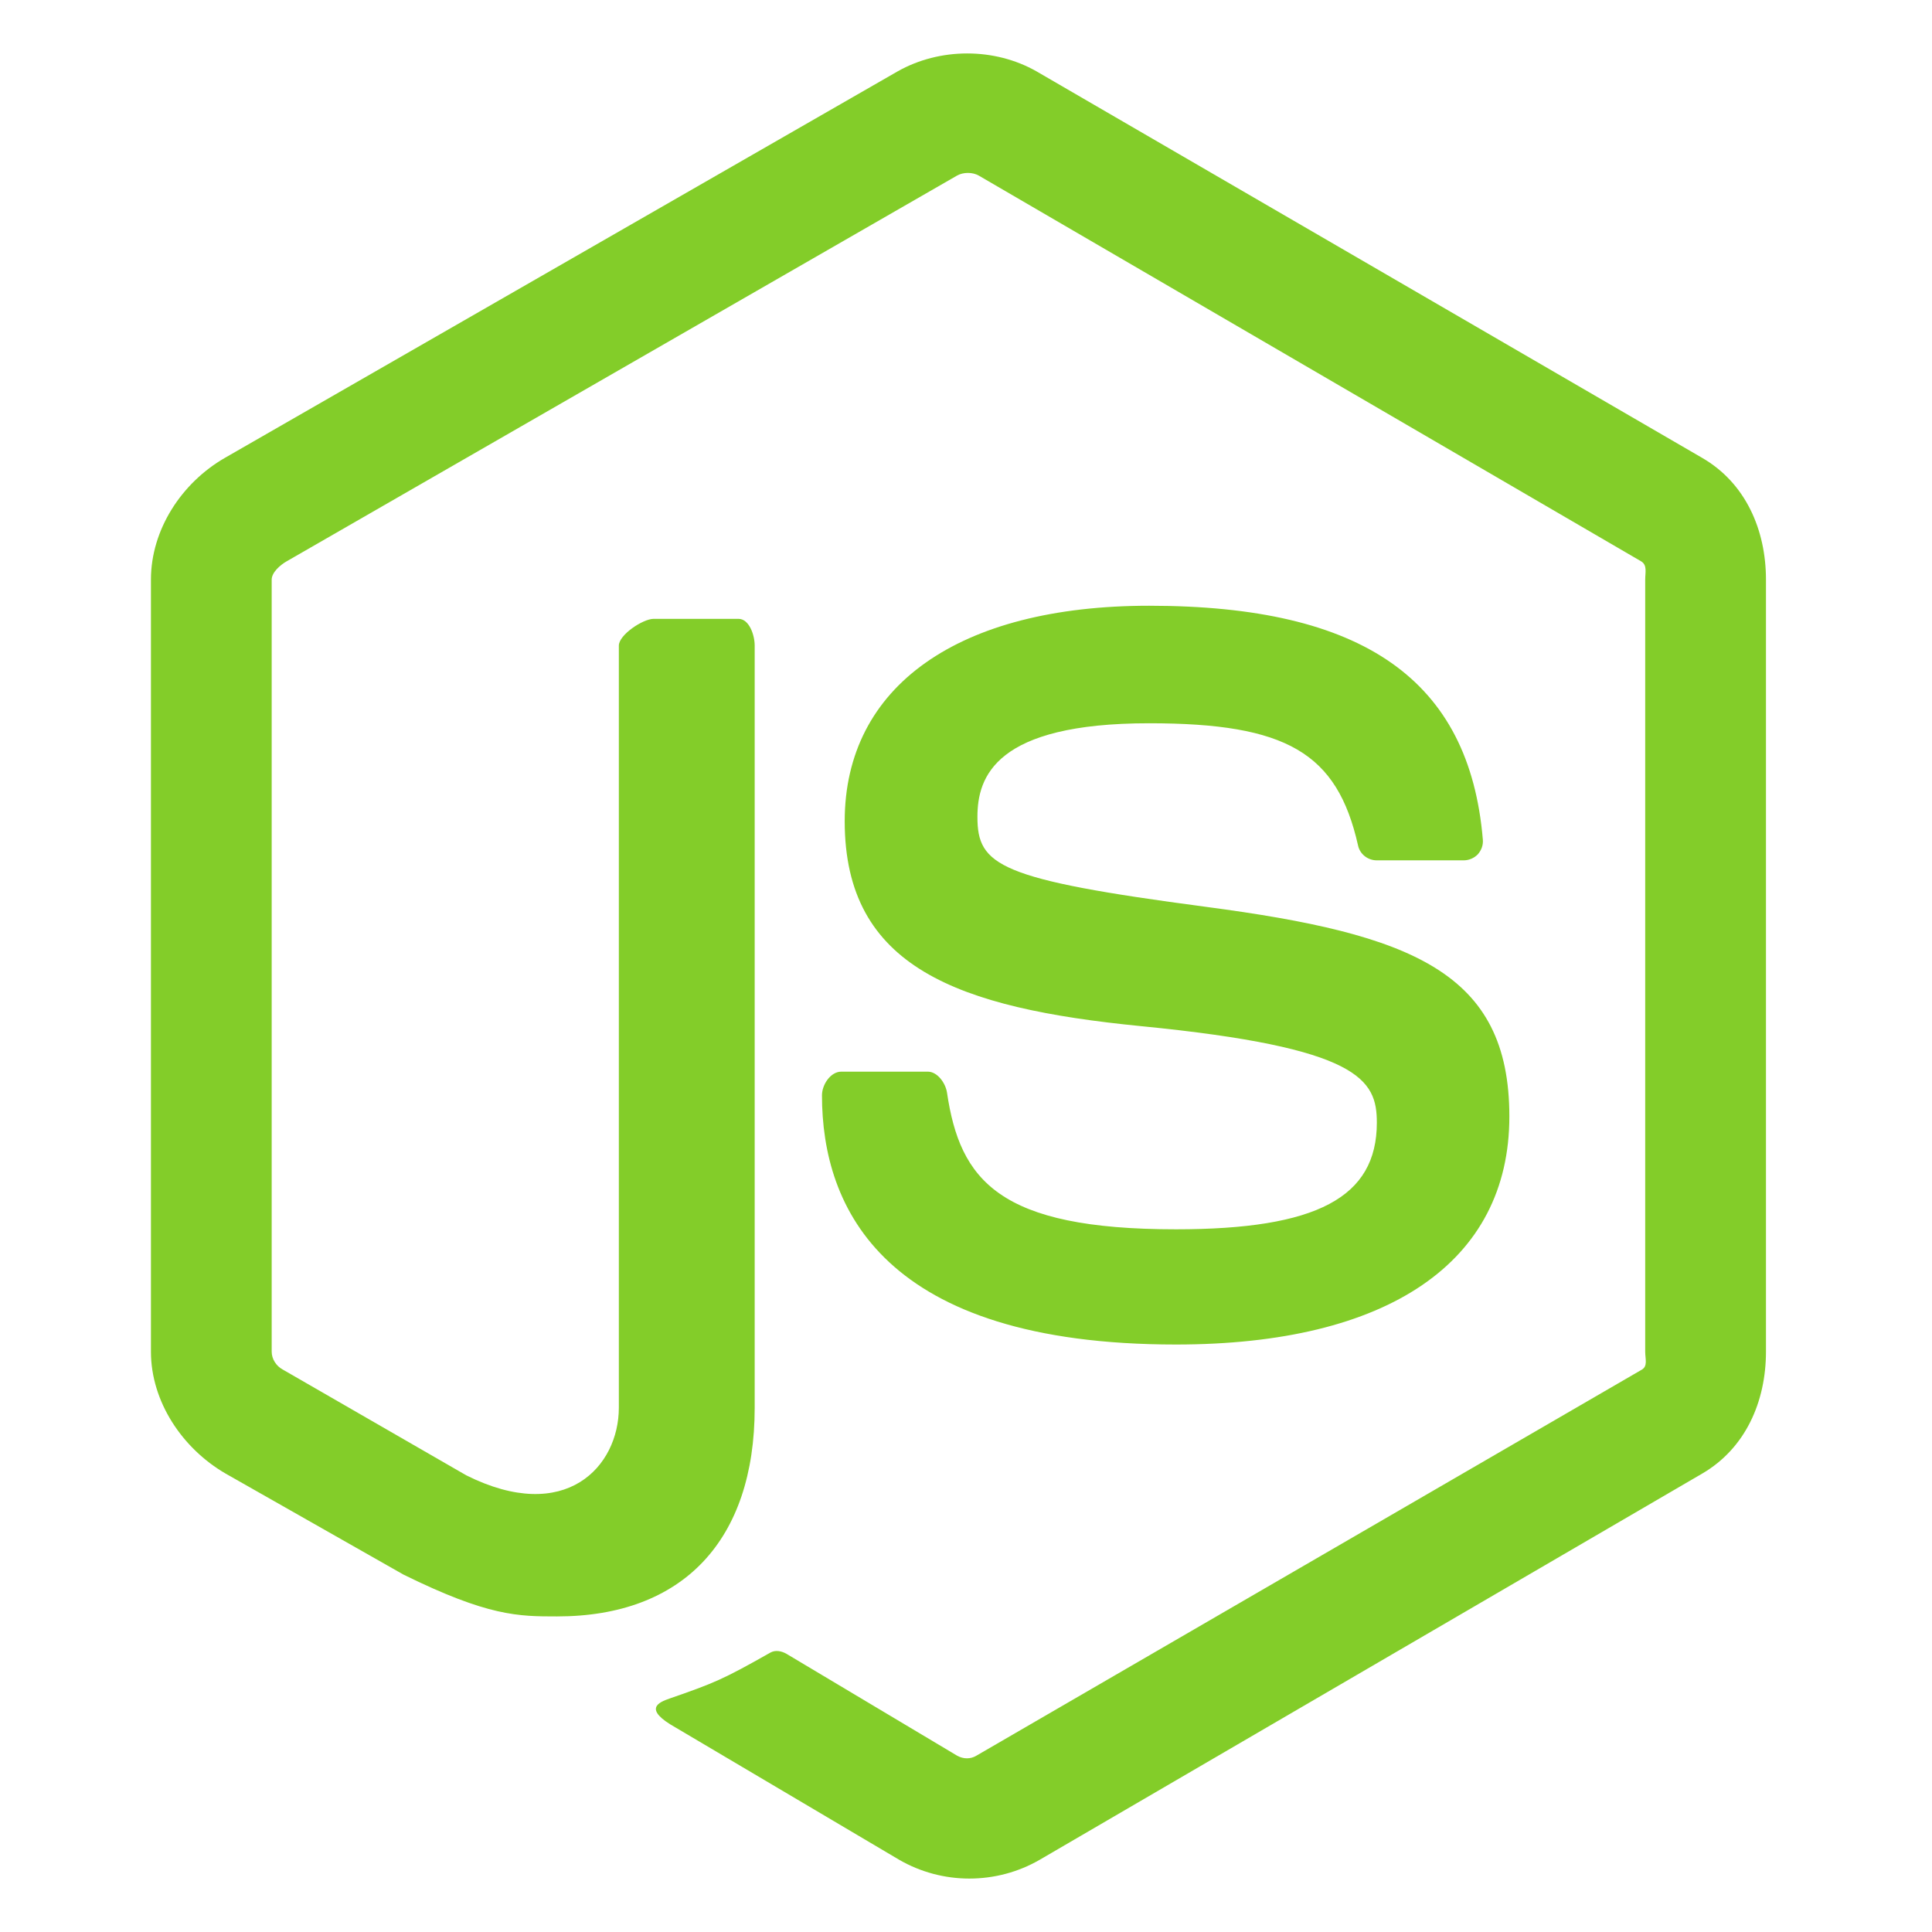
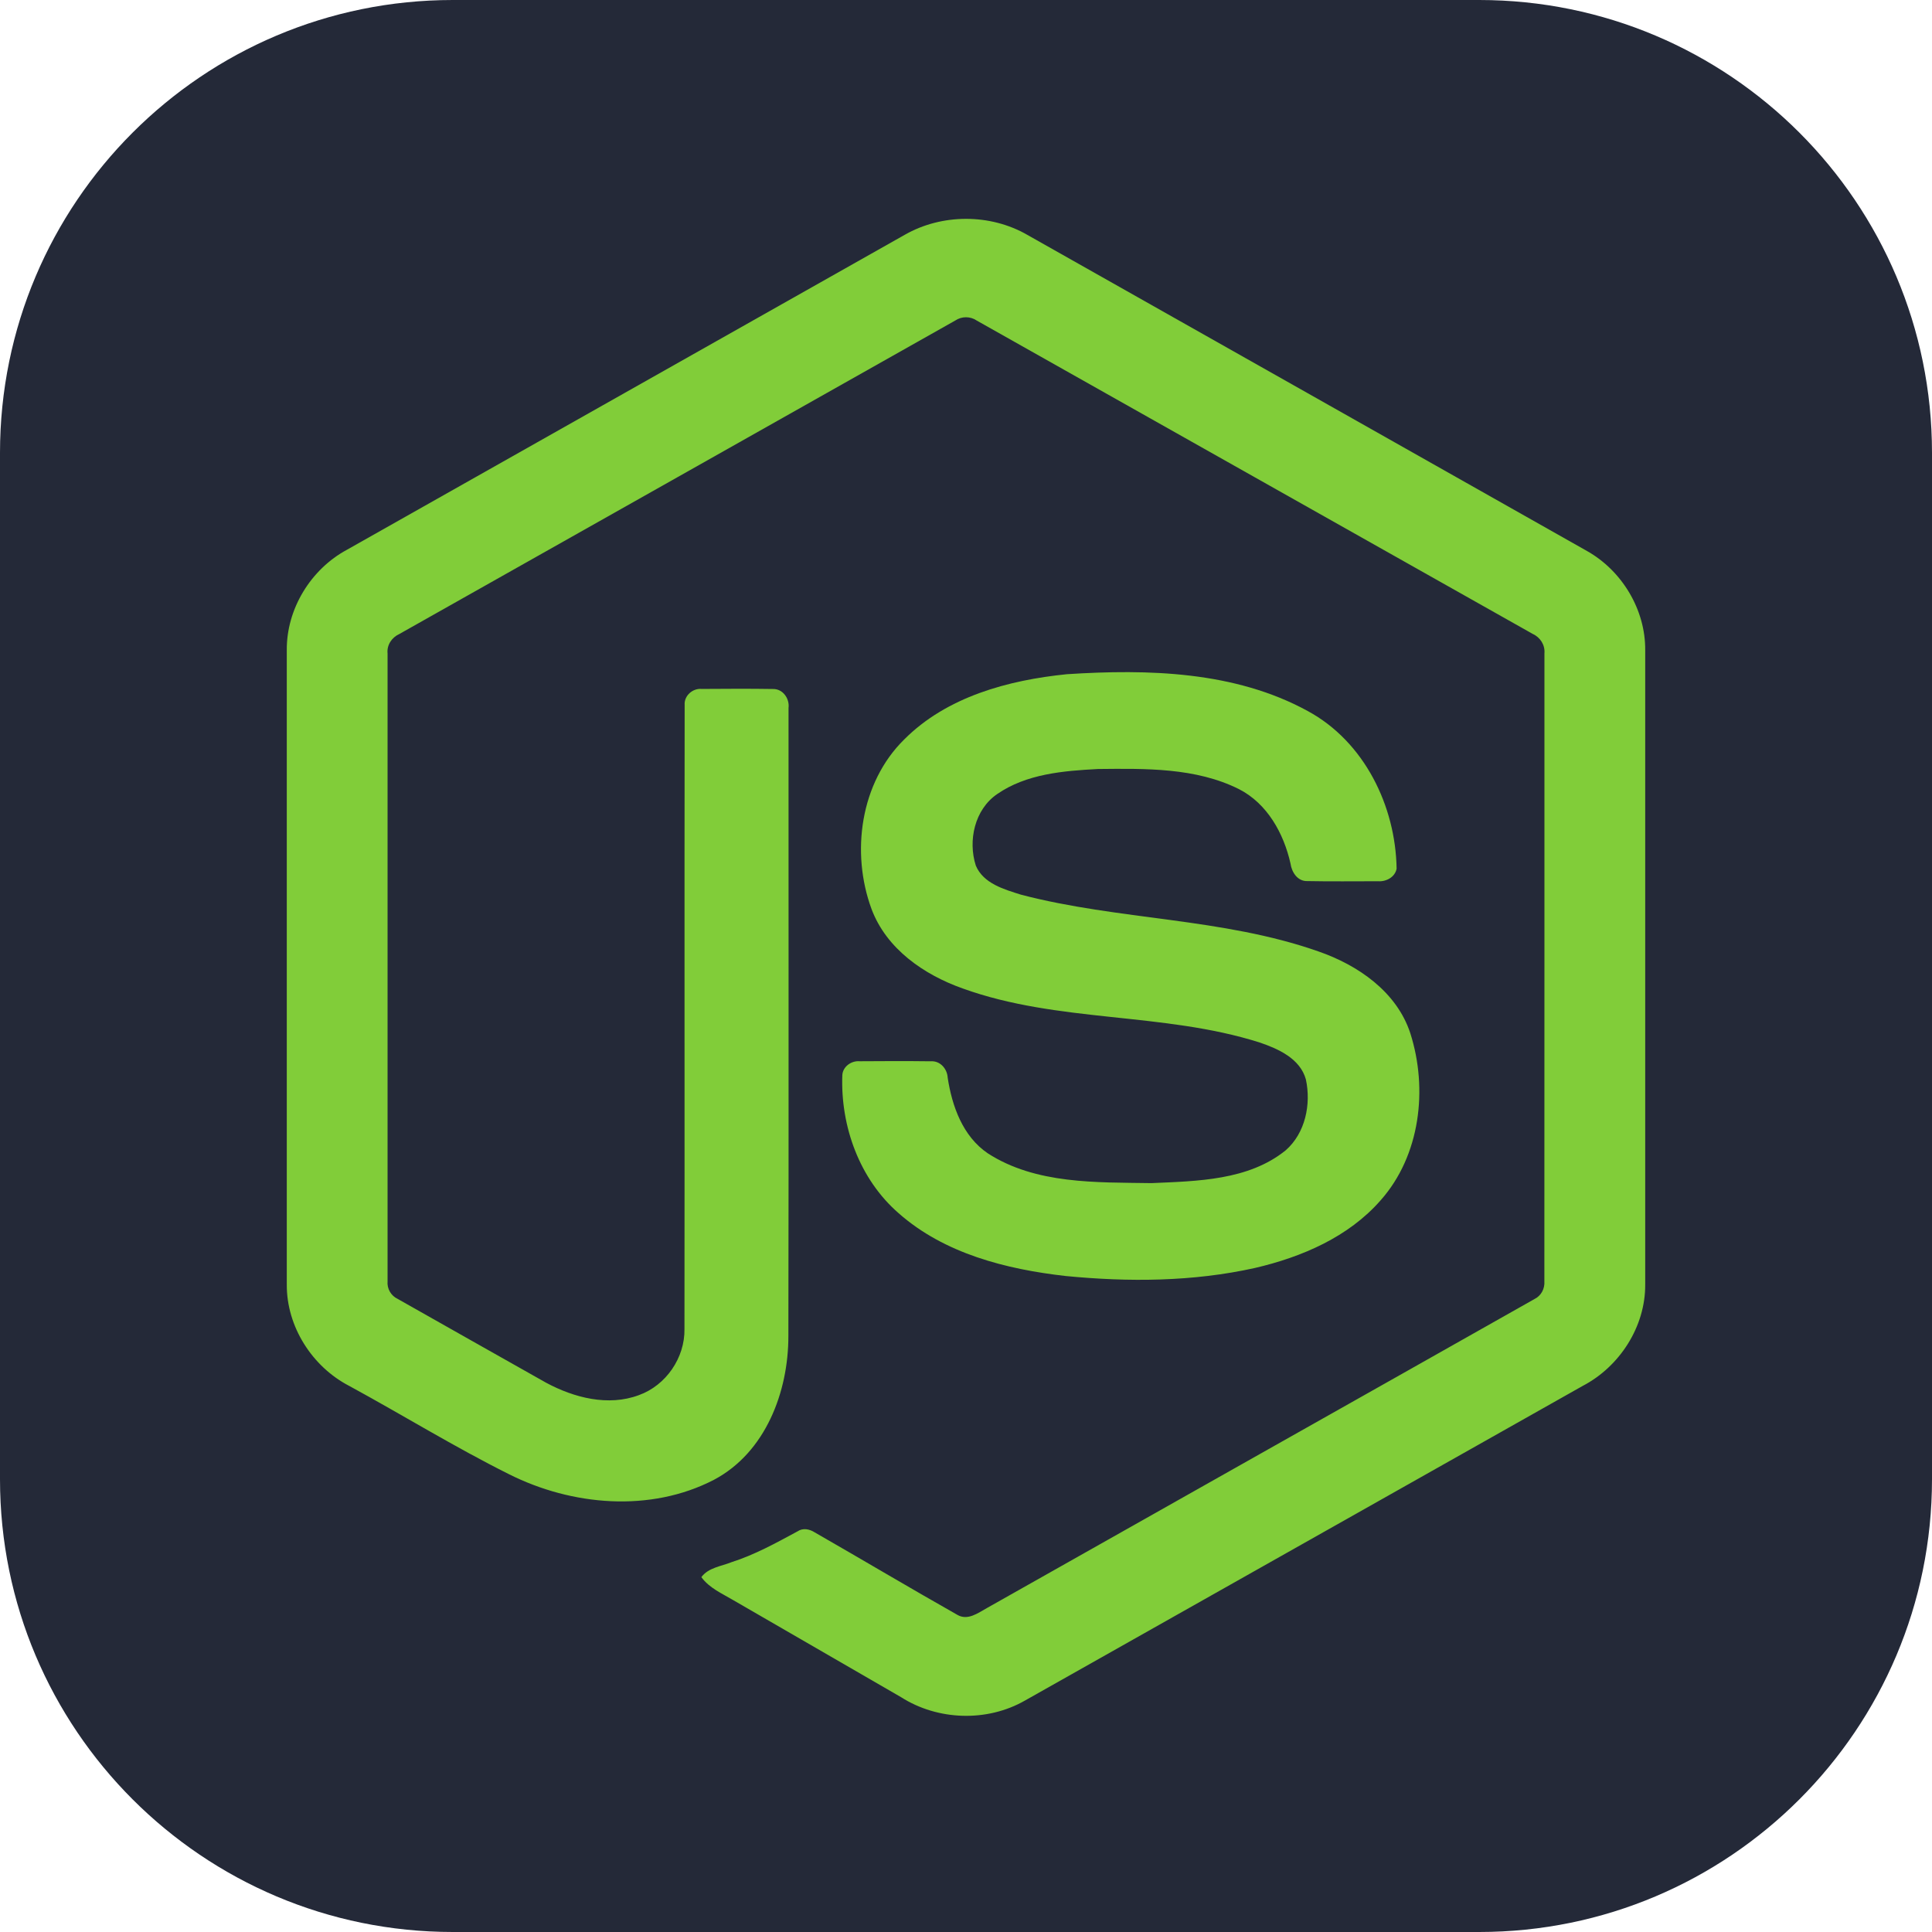
- <svg xmlns="http://www.w3.org/2000/svg" viewBox="0 0 128 128">
-   <path fill="#83CD29" d="M112.771 30.334l-44.097-25.605c-2.781-1.584-6.402-1.584-9.205 0l-44.568 25.605c-2.87 1.651-4.901 4.754-4.901 8.073v51.142c0 3.319 2.084 6.423 4.954 8.083l11.775 6.688c5.628 2.772 7.617 2.772 10.178 2.772 8.333 0 13.093-5.039 13.093-13.828v-50.49c0-.713-.371-1.774-1.071-1.774h-5.623c-.712 0-2.306 1.061-2.306 1.773v50.49c0 3.896-3.524 7.773-10.11 4.48l-12.167-7.013c-.424-.23-.723-.693-.723-1.181v-51.142c0-.482.555-.966.982-1.213l44.424-25.561c.415-.235 1.025-.235 1.439 0l43.882 25.555c.42.253.272.722.272 1.219v51.142c0 .488.183.963-.232 1.198l-44.086 25.576c-.378.227-.847.227-1.261 0l-11.307-6.749c-.341-.198-.746-.269-1.073-.086-3.146 1.783-3.726 2.02-6.677 3.043-.726.253-1.797.692.41 1.929l14.798 8.754c1.417.82 3.027 1.246 4.647 1.246 1.642 0 3.25-.426 4.667-1.246l43.885-25.582c2.87-1.672 4.23-4.764 4.23-8.083v-51.142c0-3.319-1.36-6.414-4.229-8.073zM77.91 81.445c-11.726 0-14.309-3.235-15.17-9.066-.1-.628-.633-1.379-1.272-1.379h-5.731c-.709 0-1.279.86-1.279 1.566 0 7.466 4.059 16.512 23.453 16.512 14.039 0 22.088-5.455 22.088-15.109 0-9.572-6.467-12.084-20.082-13.886-13.762-1.819-15.16-2.738-15.16-5.962 0-2.658 1.184-6.203 11.374-6.203 9.105 0 12.461 1.954 13.842 8.091.118.577.645.991 1.24.991h5.754c.354 0 .692-.143.94-.396.24-.272.367-.613.335-.979-.891-10.568-7.912-15.493-22.112-15.493-12.631 0-20.166 5.334-20.166 14.275 0 9.698 7.497 12.378 19.622 13.577 14.505 1.422 15.633 3.542 15.633 6.395 0 4.955-3.978 7.066-13.309 7.066z" />
+ <svg xmlns="http://www.w3.org/2000/svg" width="256" height="256" fill="none" viewBox="0 0 256 256">
+   <rect width="256" height="256" fill="#242938" rx="60" />
+   <path fill="#81CD39" d="M119.878 31.116C124.797 28.301 131.203 28.288 136.117 31.116C160.839 45.086 185.569 59.033 210.287 73.011C214.937 75.63 218.046 80.804 217.999 86.161V170.206C218.034 175.785 214.617 181.083 209.712 183.642C185.071 197.535 160.442 211.444 135.805 225.337C130.786 228.207 124.251 227.986 119.387 224.88C112 220.598 104.6 216.336 97.212 212.058C95.702 211.158 94 210.442 92.934 208.978C93.877 207.708 95.562 207.55 96.931 206.995C100.014 206.014 102.847 204.44 105.679 202.913C106.396 202.423 107.27 202.611 107.957 203.049C114.274 206.671 120.536 210.399 126.874 213.986C128.226 214.767 129.595 213.73 130.751 213.086C154.931 199.419 179.141 185.805 203.318 172.134C204.214 171.703 204.709 170.752 204.636 169.771C204.653 142.046 204.64 114.317 204.645 86.592C204.747 85.478 204.103 84.455 203.096 83.999C178.541 70.17 153.997 56.321 129.446 42.488C128.575 41.889 127.426 41.888 126.554 42.484C102.002 56.321 77.464 70.183 52.912 84.011C51.909 84.468 51.236 85.475 51.355 86.592C51.36 114.317 51.355 142.046 51.355 169.775C51.268 170.756 51.801 171.687 52.691 172.109C59.242 175.824 65.802 179.513 72.358 183.216C76.052 185.203 80.586 186.385 84.656 184.862C88.246 183.574 90.763 179.909 90.695 176.097C90.729 148.534 90.678 120.967 90.72 93.408C90.631 92.184 91.791 91.173 92.981 91.288C96.129 91.267 99.281 91.246 102.429 91.297C103.743 91.267 104.647 92.585 104.485 93.817C104.472 121.555 104.519 149.293 104.464 177.03C104.472 184.423 101.435 192.467 94.597 196.084C86.174 200.447 75.762 199.522 67.44 195.338C60.236 191.742 53.36 187.498 46.284 183.646C41.366 181.101 37.966 175.782 38.001 170.207V86.161C37.949 80.693 41.182 75.425 45.976 72.844C70.613 58.941 95.246 45.026 119.878 31.116Z" />
+   <path fill="#81CD39" d="M141.372 89.335C152.117 88.643 163.62 88.925 173.289 94.219C180.776 98.275 184.926 106.789 185.058 115.106C184.849 116.227 183.676 116.846 182.605 116.769C179.488 116.765 176.369 116.812 173.252 116.748C171.929 116.799 171.161 115.58 170.995 114.411C170.099 110.431 167.928 106.49 164.183 104.57C158.433 101.692 151.767 101.837 145.497 101.897C140.92 102.139 135.998 102.536 132.12 105.227C129.143 107.266 128.239 111.382 129.301 114.697C130.303 117.077 133.05 117.845 135.299 118.553C148.248 121.94 161.97 121.602 174.672 126.059C179.931 127.876 185.075 131.409 186.875 136.915C189.23 144.295 188.198 153.115 182.947 159.039C178.689 163.914 172.488 166.568 166.303 168.009C158.075 169.844 149.536 169.891 141.18 169.076C133.323 168.18 125.146 166.116 119.081 160.763C113.894 156.259 111.361 149.241 111.612 142.469C111.672 141.325 112.811 140.527 113.907 140.621C117.046 140.596 120.186 140.587 123.325 140.626C124.58 140.536 125.509 141.62 125.574 142.802C126.152 146.593 127.577 150.573 130.884 152.82C137.264 156.937 145.271 156.655 152.577 156.77C158.63 156.502 165.425 156.421 170.364 152.42C172.97 150.138 173.742 146.32 173.038 143.036C172.275 140.263 169.374 138.971 166.883 138.126C154.1 134.083 140.224 135.55 127.565 130.977C122.425 129.161 117.455 125.727 115.481 120.447C112.726 112.974 113.988 103.73 119.789 98.006C125.445 92.312 133.609 90.119 141.372 89.335V89.335" />
</svg>
